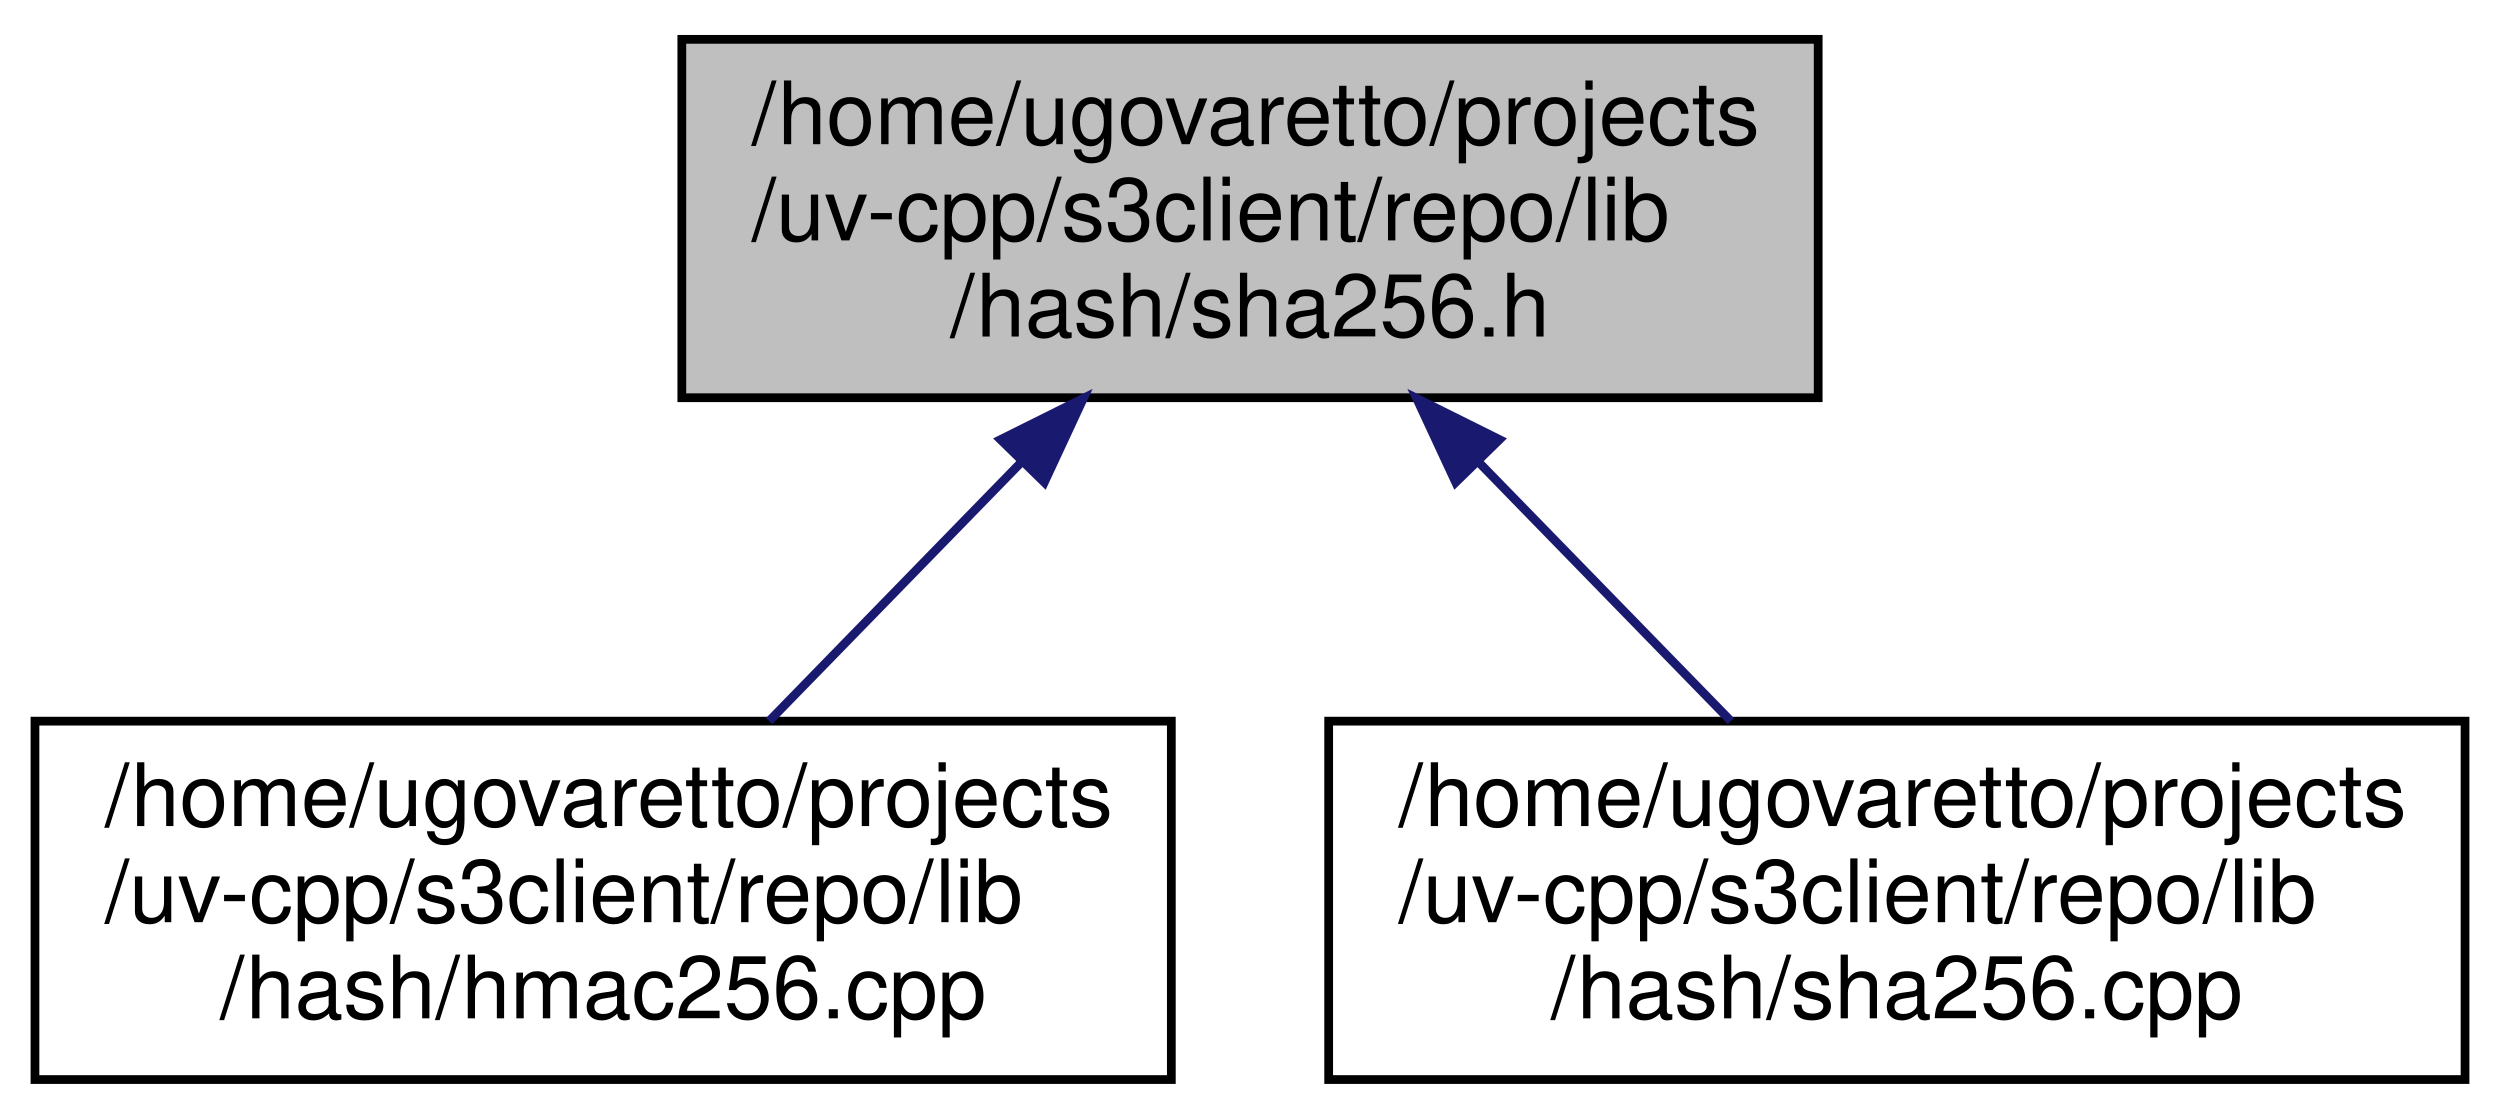
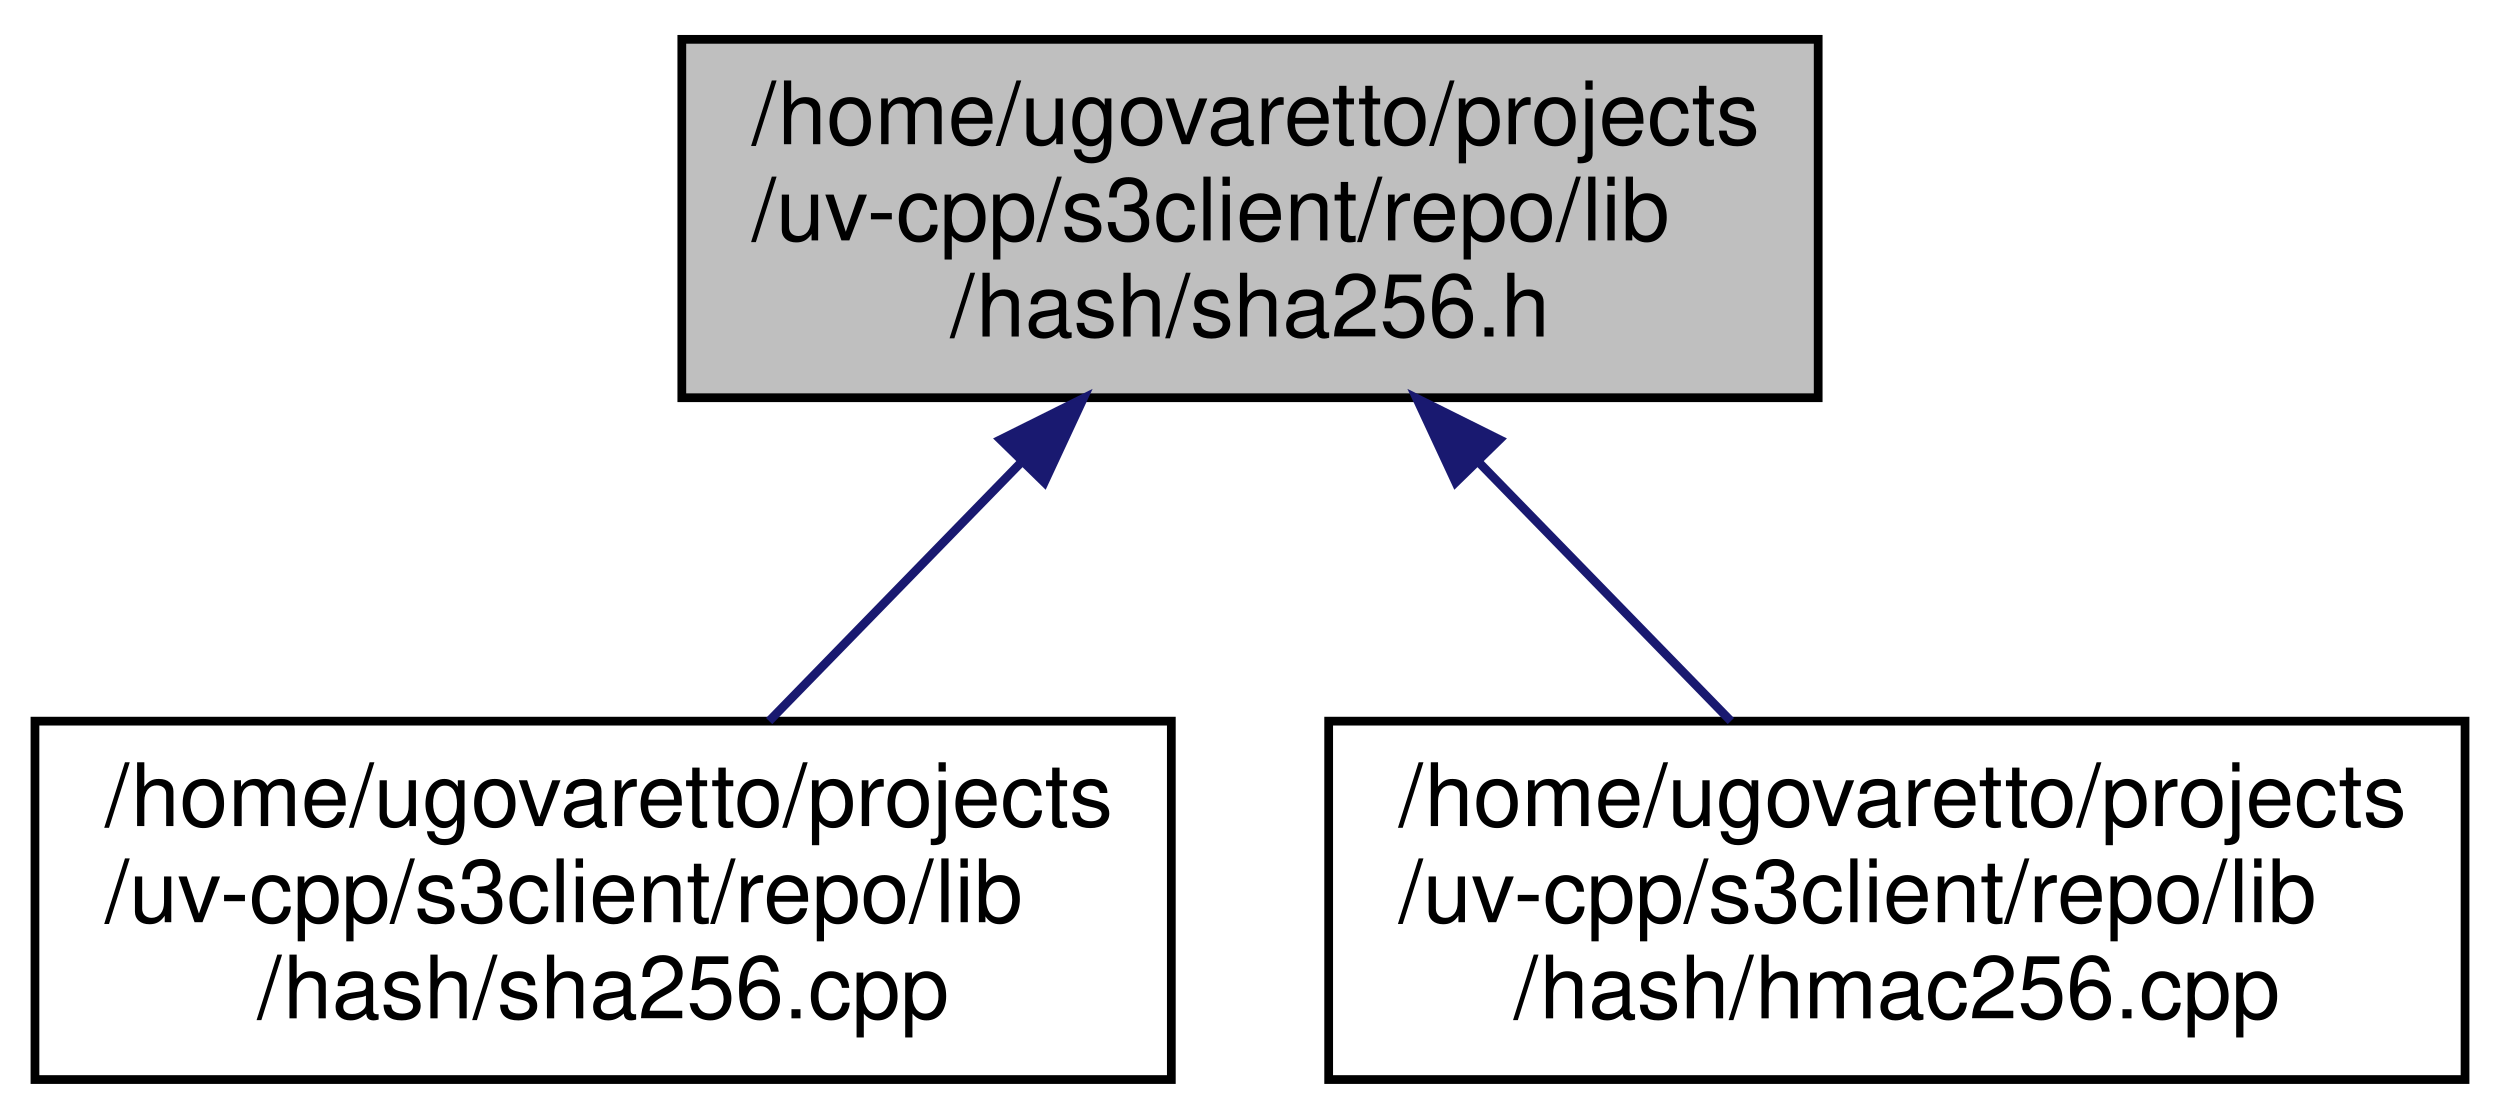
<svg xmlns="http://www.w3.org/2000/svg" xmlns:xlink="http://www.w3.org/1999/xlink" width="286pt" height="128pt" viewBox="0.00 0.00 286.00 128.00">
  <g id="graph0" class="graph" transform="scale(1 1) rotate(0) translate(4 124)">
    <g id="node1" class="node">
      <g id="a_node1">
        <a xlink:title="declaration of SHA256 hash functions.">
          <polygon fill="#bfbfbf" stroke="black" points="74,-78.5 74,-119.5 204,-119.5 204,-78.5 74,-78.5" />
          <text text-anchor="start" x="82" y="-107.5" font-family="Helvetica,sans-Serif" font-size="10.00">/home/ugovaretto/projects</text>
          <text text-anchor="start" x="82" y="-96.5" font-family="Helvetica,sans-Serif" font-size="10.00">/uv-cpp/s3client/repo/lib</text>
          <text text-anchor="middle" x="139" y="-85.5" font-family="Helvetica,sans-Serif" font-size="10.00">/hash/sha256.h</text>
        </a>
      </g>
    </g>
    <g id="node2" class="node">
      <g id="a_node2">
-         <a xlink:href="hmac256_8cpp.html" target="_top" xlink:title="implementation of HMAC hashing algorithm.">
+         <a xlink:href="sha256_8cpp.html" target="_top" xlink:title="Implementation of SHA256 algorithm.">
          <polygon fill="none" stroke="black" points="0,-0.5 0,-41.5 130,-41.5 130,-0.5 0,-0.5" />
          <text text-anchor="start" x="8" y="-29.5" font-family="Helvetica,sans-Serif" font-size="10.00">/home/ugovaretto/projects</text>
          <text text-anchor="start" x="8" y="-18.5" font-family="Helvetica,sans-Serif" font-size="10.00">/uv-cpp/s3client/repo/lib</text>
-           <text text-anchor="middle" x="65" y="-7.5" font-family="Helvetica,sans-Serif" font-size="10.00">/hash/hmac256.cpp</text>
+           <text text-anchor="middle" x="65" y="-7.5" font-family="Helvetica,sans-Serif" font-size="10.00">/hash/sha256.cpp</text>
        </a>
      </g>
    </g>
    <g id="edge1" class="edge">
      <path fill="none" stroke="midnightblue" d="M112.91,-71.2C103.38,-61.42 92.79,-50.54 83.99,-41.51" />
      <polygon fill="midnightblue" stroke="midnightblue" points="110.46,-73.71 119.94,-78.43 115.47,-68.82 110.46,-73.71" />
    </g>
    <g id="node3" class="node">
      <g id="a_node3">
-         <a xlink:href="sha256_8cpp.html" target="_top" xlink:title="Implementation of SHA256 algorithm.">
+         <a xlink:href="hmac256_8cpp.html" target="_top" xlink:title="implementation of HMAC hashing algorithm.">
          <polygon fill="none" stroke="black" points="148,-0.5 148,-41.5 278,-41.5 278,-0.5 148,-0.5" />
          <text text-anchor="start" x="156" y="-29.5" font-family="Helvetica,sans-Serif" font-size="10.00">/home/ugovaretto/projects</text>
          <text text-anchor="start" x="156" y="-18.5" font-family="Helvetica,sans-Serif" font-size="10.00">/uv-cpp/s3client/repo/lib</text>
-           <text text-anchor="middle" x="213" y="-7.5" font-family="Helvetica,sans-Serif" font-size="10.00">/hash/sha256.cpp</text>
+           <text text-anchor="middle" x="213" y="-7.5" font-family="Helvetica,sans-Serif" font-size="10.00">/hash/hmac256.cpp</text>
        </a>
      </g>
    </g>
    <g id="edge2" class="edge">
      <path fill="none" stroke="midnightblue" d="M165.09,-71.2C174.62,-61.42 185.21,-50.54 194.01,-41.51" />
      <polygon fill="midnightblue" stroke="midnightblue" points="162.53,-68.82 158.06,-78.43 167.54,-73.71 162.53,-68.82" />
    </g>
  </g>
</svg>
